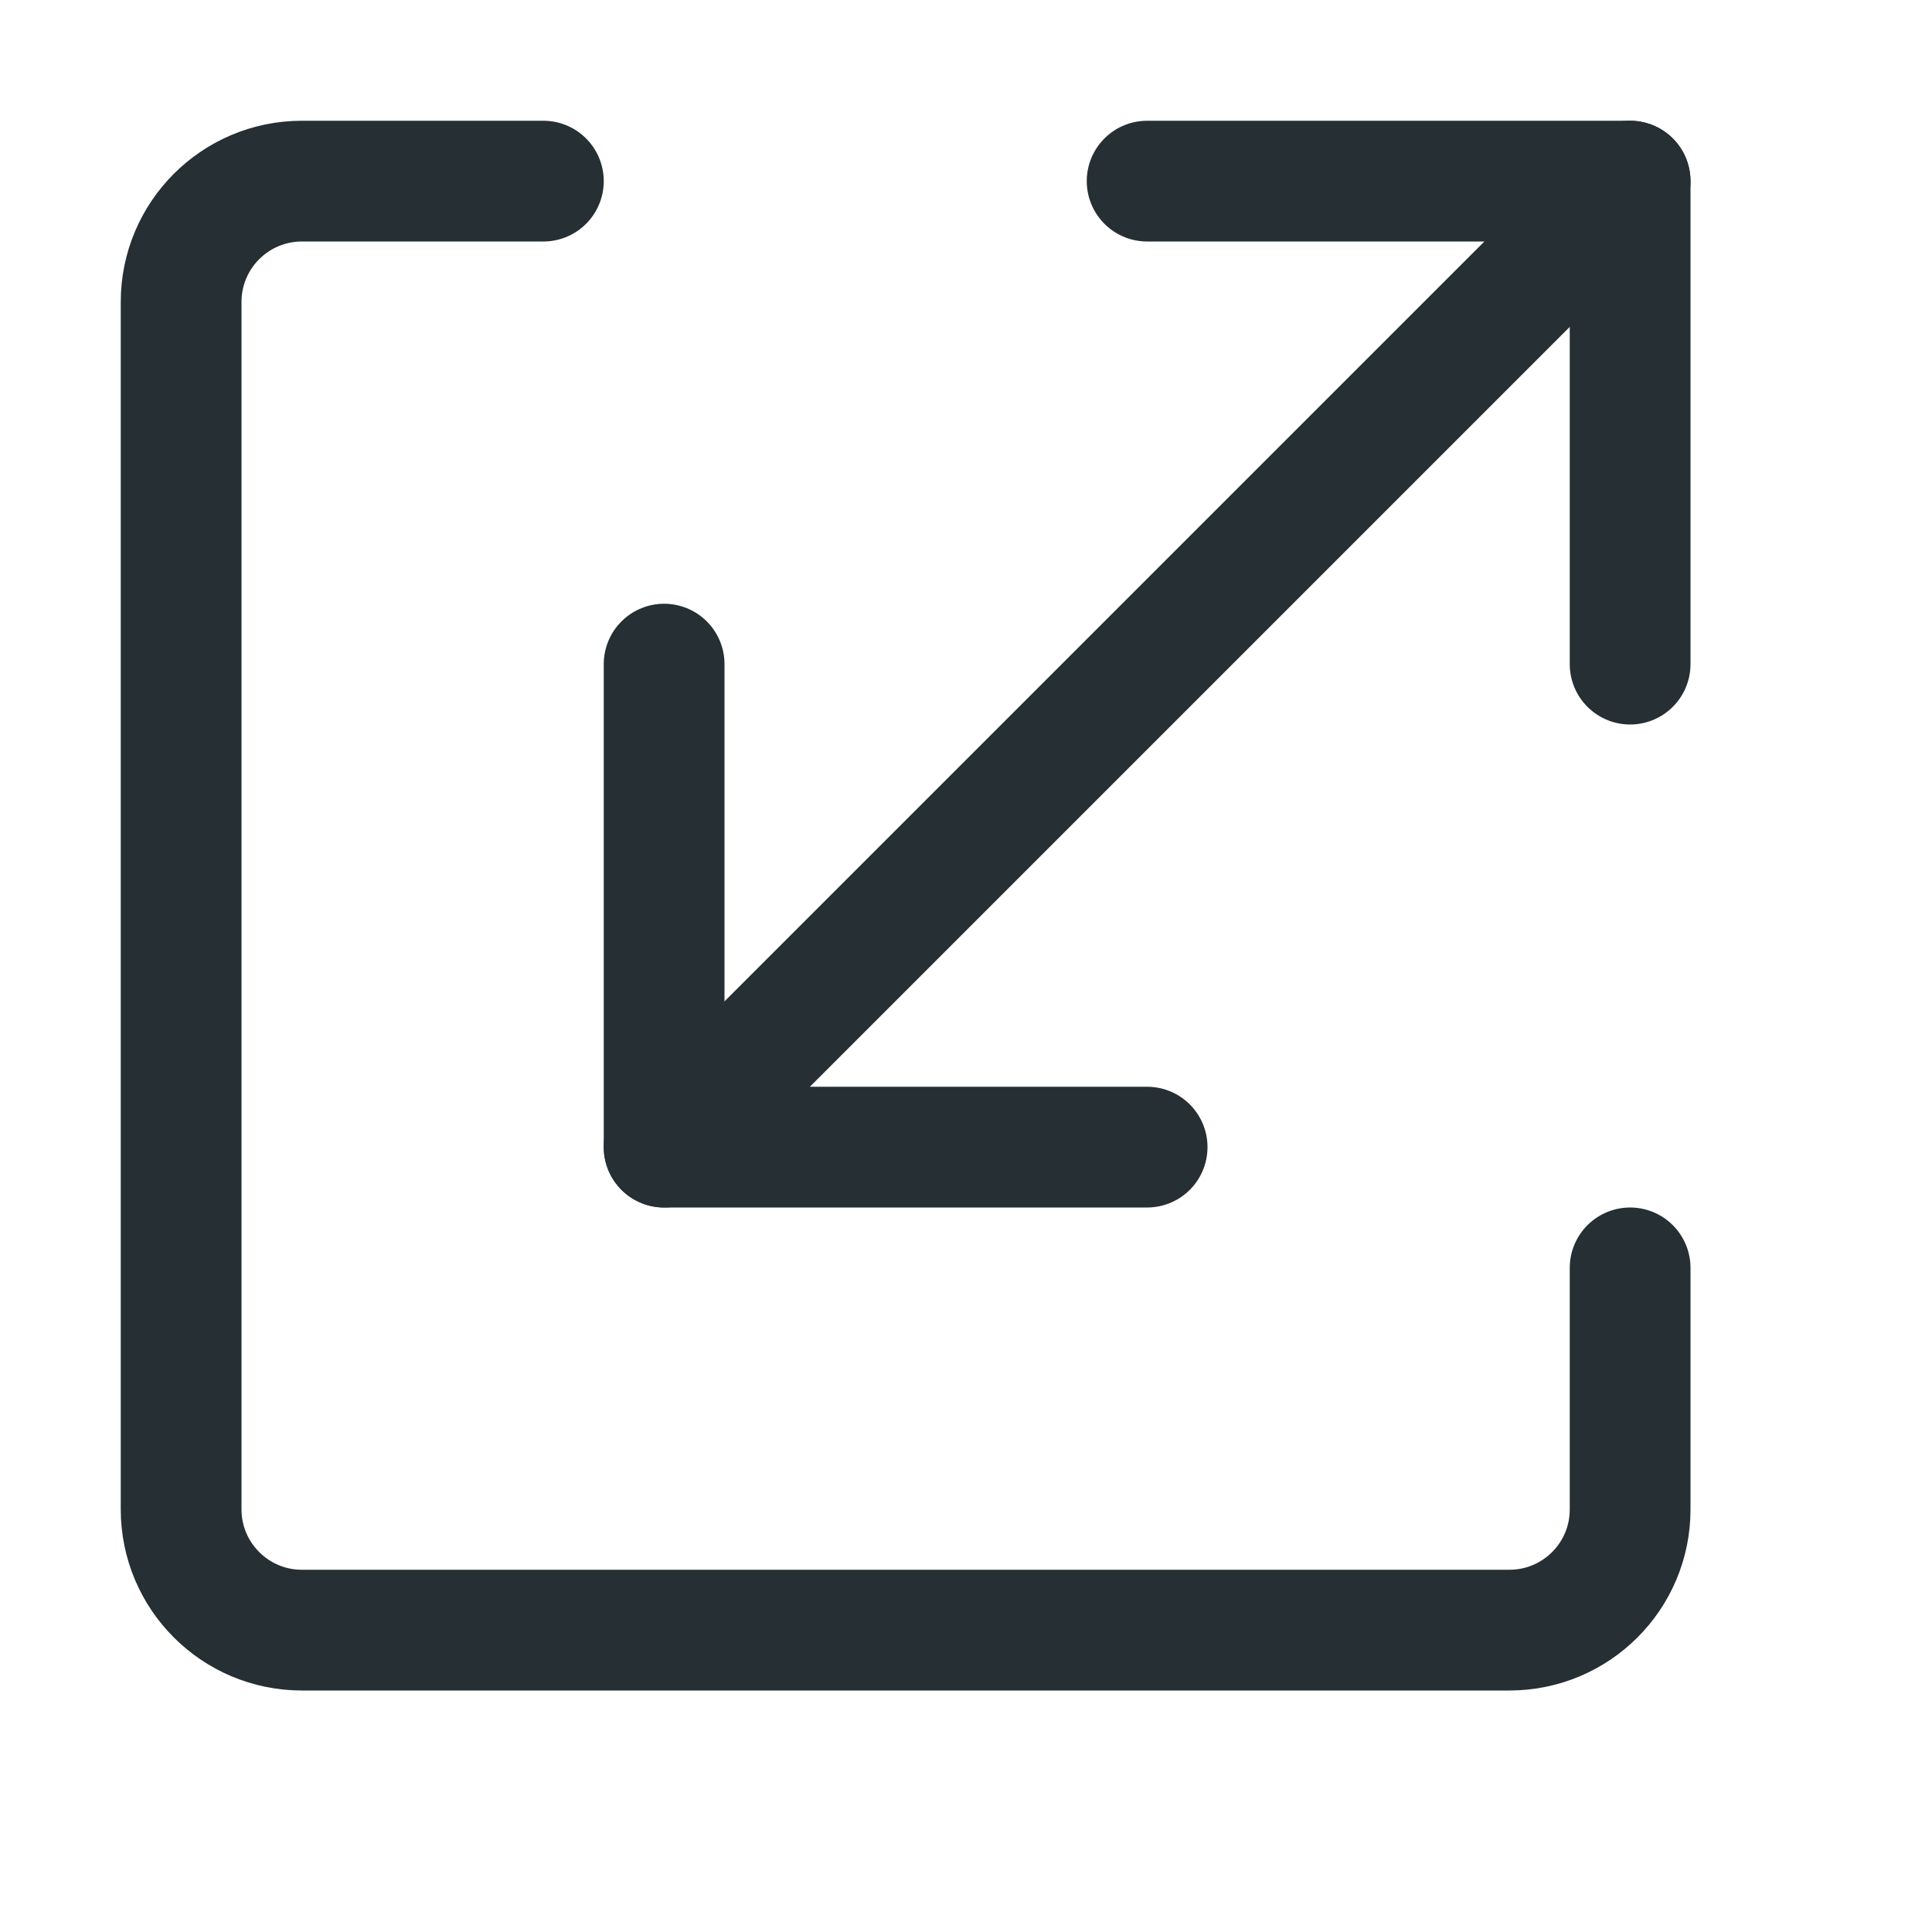
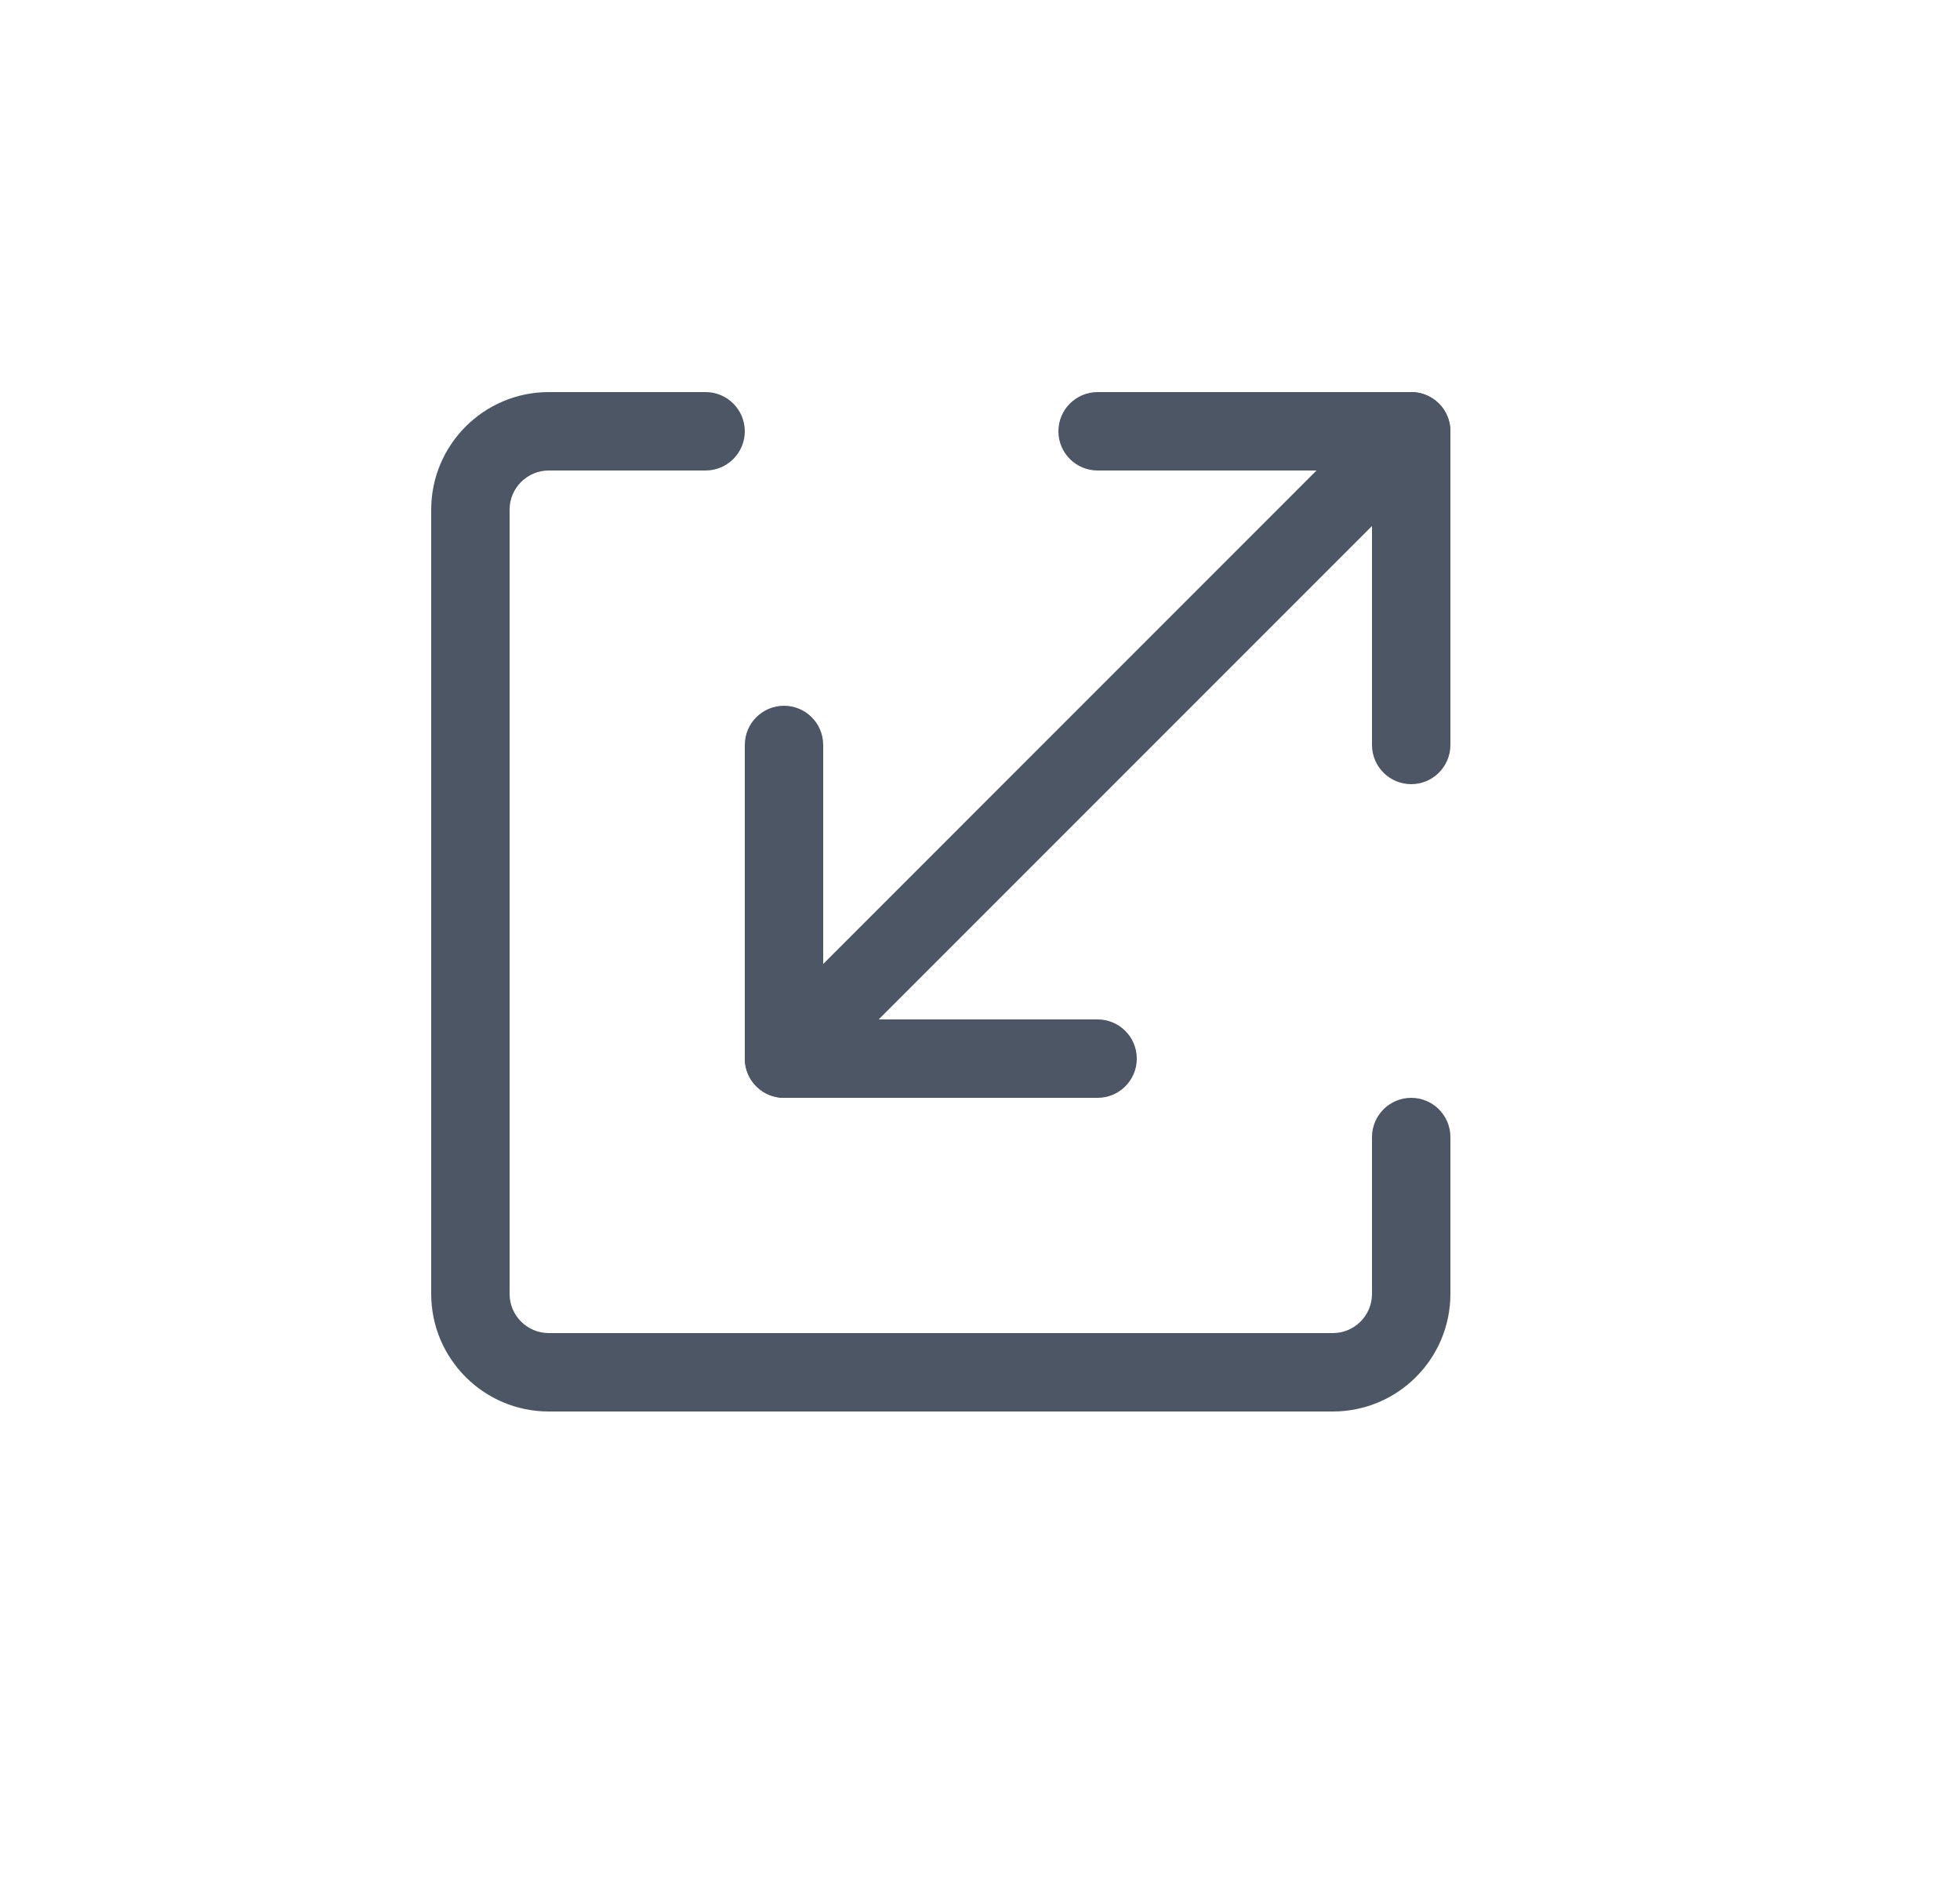
- <svg xmlns="http://www.w3.org/2000/svg" width="16" height="16" viewBox="0 0 16 16" fill="none">
-   <path d="M13.5 10.5C13.5 11.106 13.5 11.887 13.5 12.501C13.5 13.053 13.052 13.5 12.5 13.5H2.5C1.948 13.5 1.5 13.052 1.5 12.5V2.5C1.5 1.948 1.948 1.5 2.5 1.5H4.5" stroke="#262F33" stroke-linecap="round" stroke-linejoin="round" />
-   <path d="M9.5 1.5H13.5L13.5 5.5" stroke="#262F33" stroke-linecap="round" stroke-linejoin="round" />
-   <path d="M9.5 9.5L5.5 9.5L5.5 5.5" stroke="#262F33" stroke-linecap="round" stroke-linejoin="round" />
-   <path d="M5.5 9.5L13.5 1.5" stroke="#262F33" stroke-linecap="round" />
+ <svg xmlns="http://www.w3.org/2000/svg" width="25" height="24" viewBox="0 0 25 24" fill="none">
+   <path fill-rule="evenodd" clip-rule="evenodd" d="M7 6C6.724 6 6.5 6.224 6.5 6.5V16.5C6.5 16.776 6.724 17 7 17H17C17.276 17 17.5 16.776 17.5 16.5V14.5C17.5 14.224 17.724 14 18 14C18.276 14 18.5 14.224 18.5 14.5V16.5C18.5 17.329 17.828 18 17 18H7C6.172 18 5.5 17.328 5.5 16.5V6.5C5.5 5.672 6.172 5 7 5H9C9.276 5 9.5 5.224 9.5 5.5C9.5 5.776 9.276 6 9 6H7Z" fill="#4C5664" />
+   <path fill-rule="evenodd" clip-rule="evenodd" d="M13.5 5.5C13.5 5.224 13.724 5 14 5L18 5C18.276 5 18.5 5.224 18.5 5.5L18.5 9.5C18.5 9.776 18.276 10 18 10C17.724 10 17.5 9.776 17.5 9.5L17.5 6L14 6C13.724 6 13.5 5.776 13.5 5.5Z" fill="#4C5664" />
+   <path fill-rule="evenodd" clip-rule="evenodd" d="M14.5 13.5C14.5 13.776 14.276 14 14 14L10 14C9.724 14 9.5 13.776 9.5 13.5L9.5 9.5C9.5 9.224 9.724 9 10 9C10.276 9 10.5 9.224 10.5 9.5L10.5 13L14 13C14.276 13 14.5 13.224 14.5 13.5Z" fill="#4C5664" />
+   <path fill-rule="evenodd" clip-rule="evenodd" d="M9.647 13.854C9.451 13.658 9.451 13.342 9.647 13.146L17.646 5.146C17.842 4.951 18.158 4.951 18.354 5.146C18.549 5.342 18.549 5.658 18.354 5.854L10.354 13.854C10.158 14.049 9.842 14.049 9.647 13.854Z" fill="#4C5664" />
</svg>
